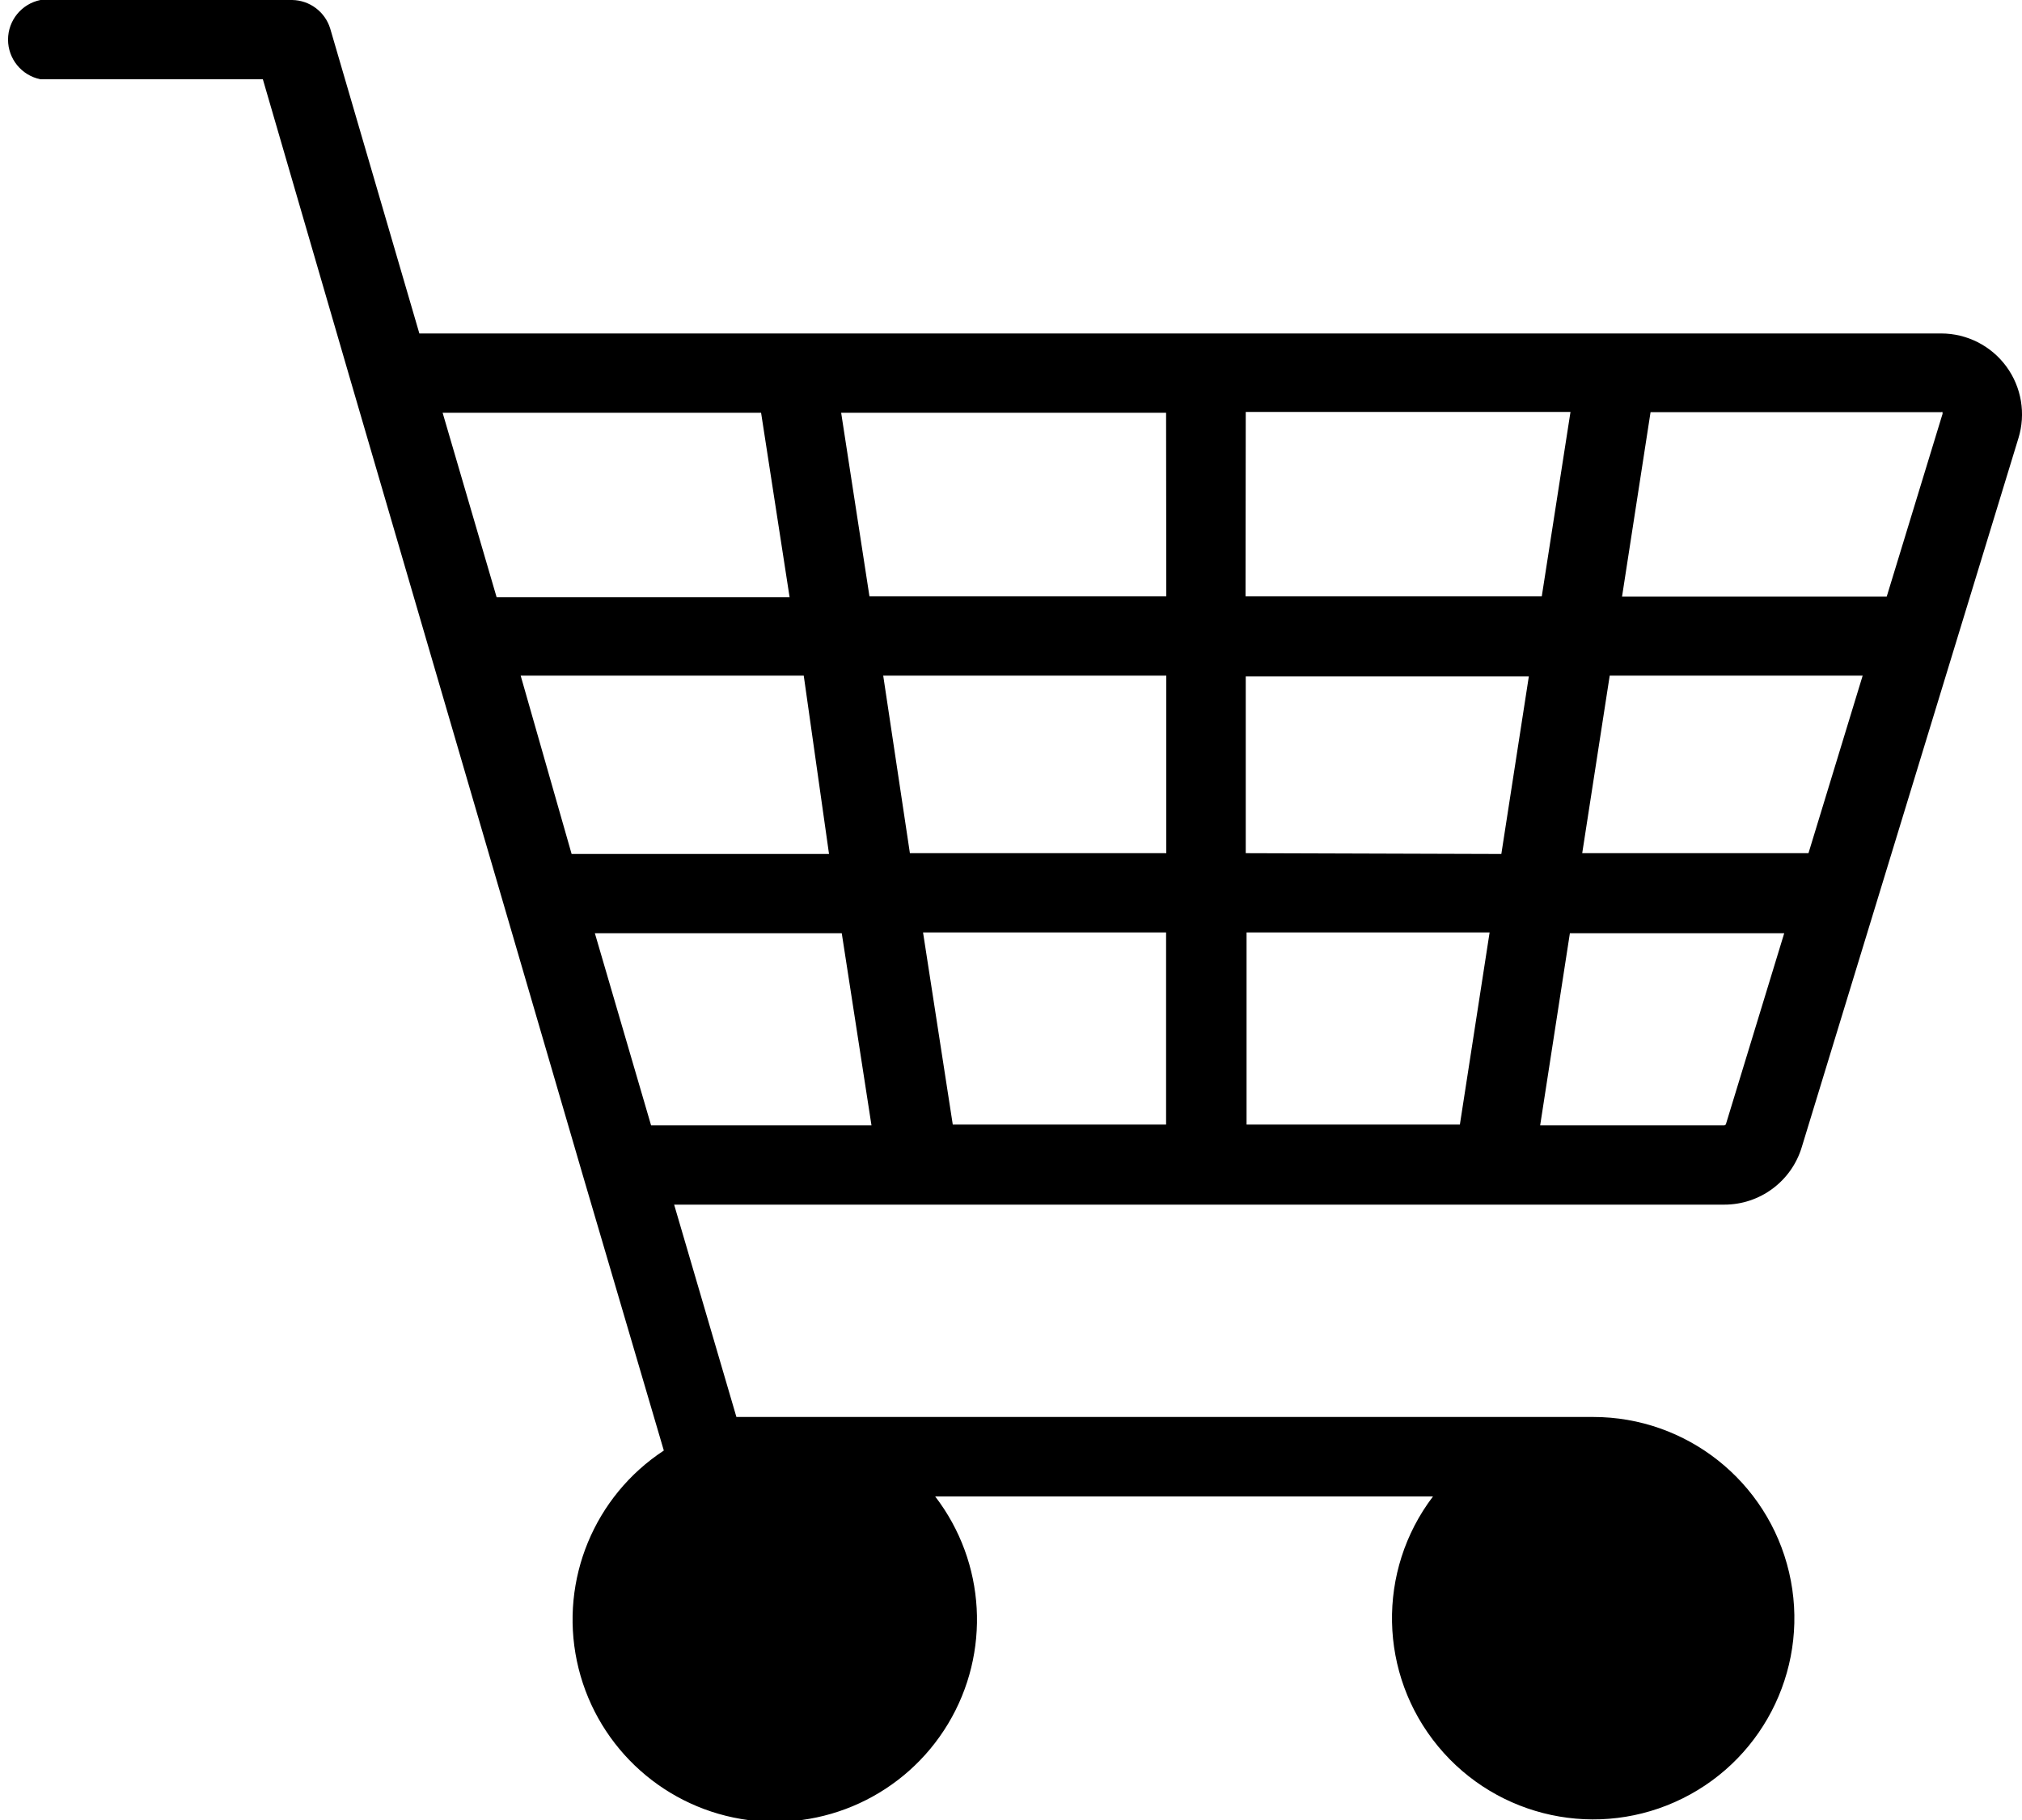
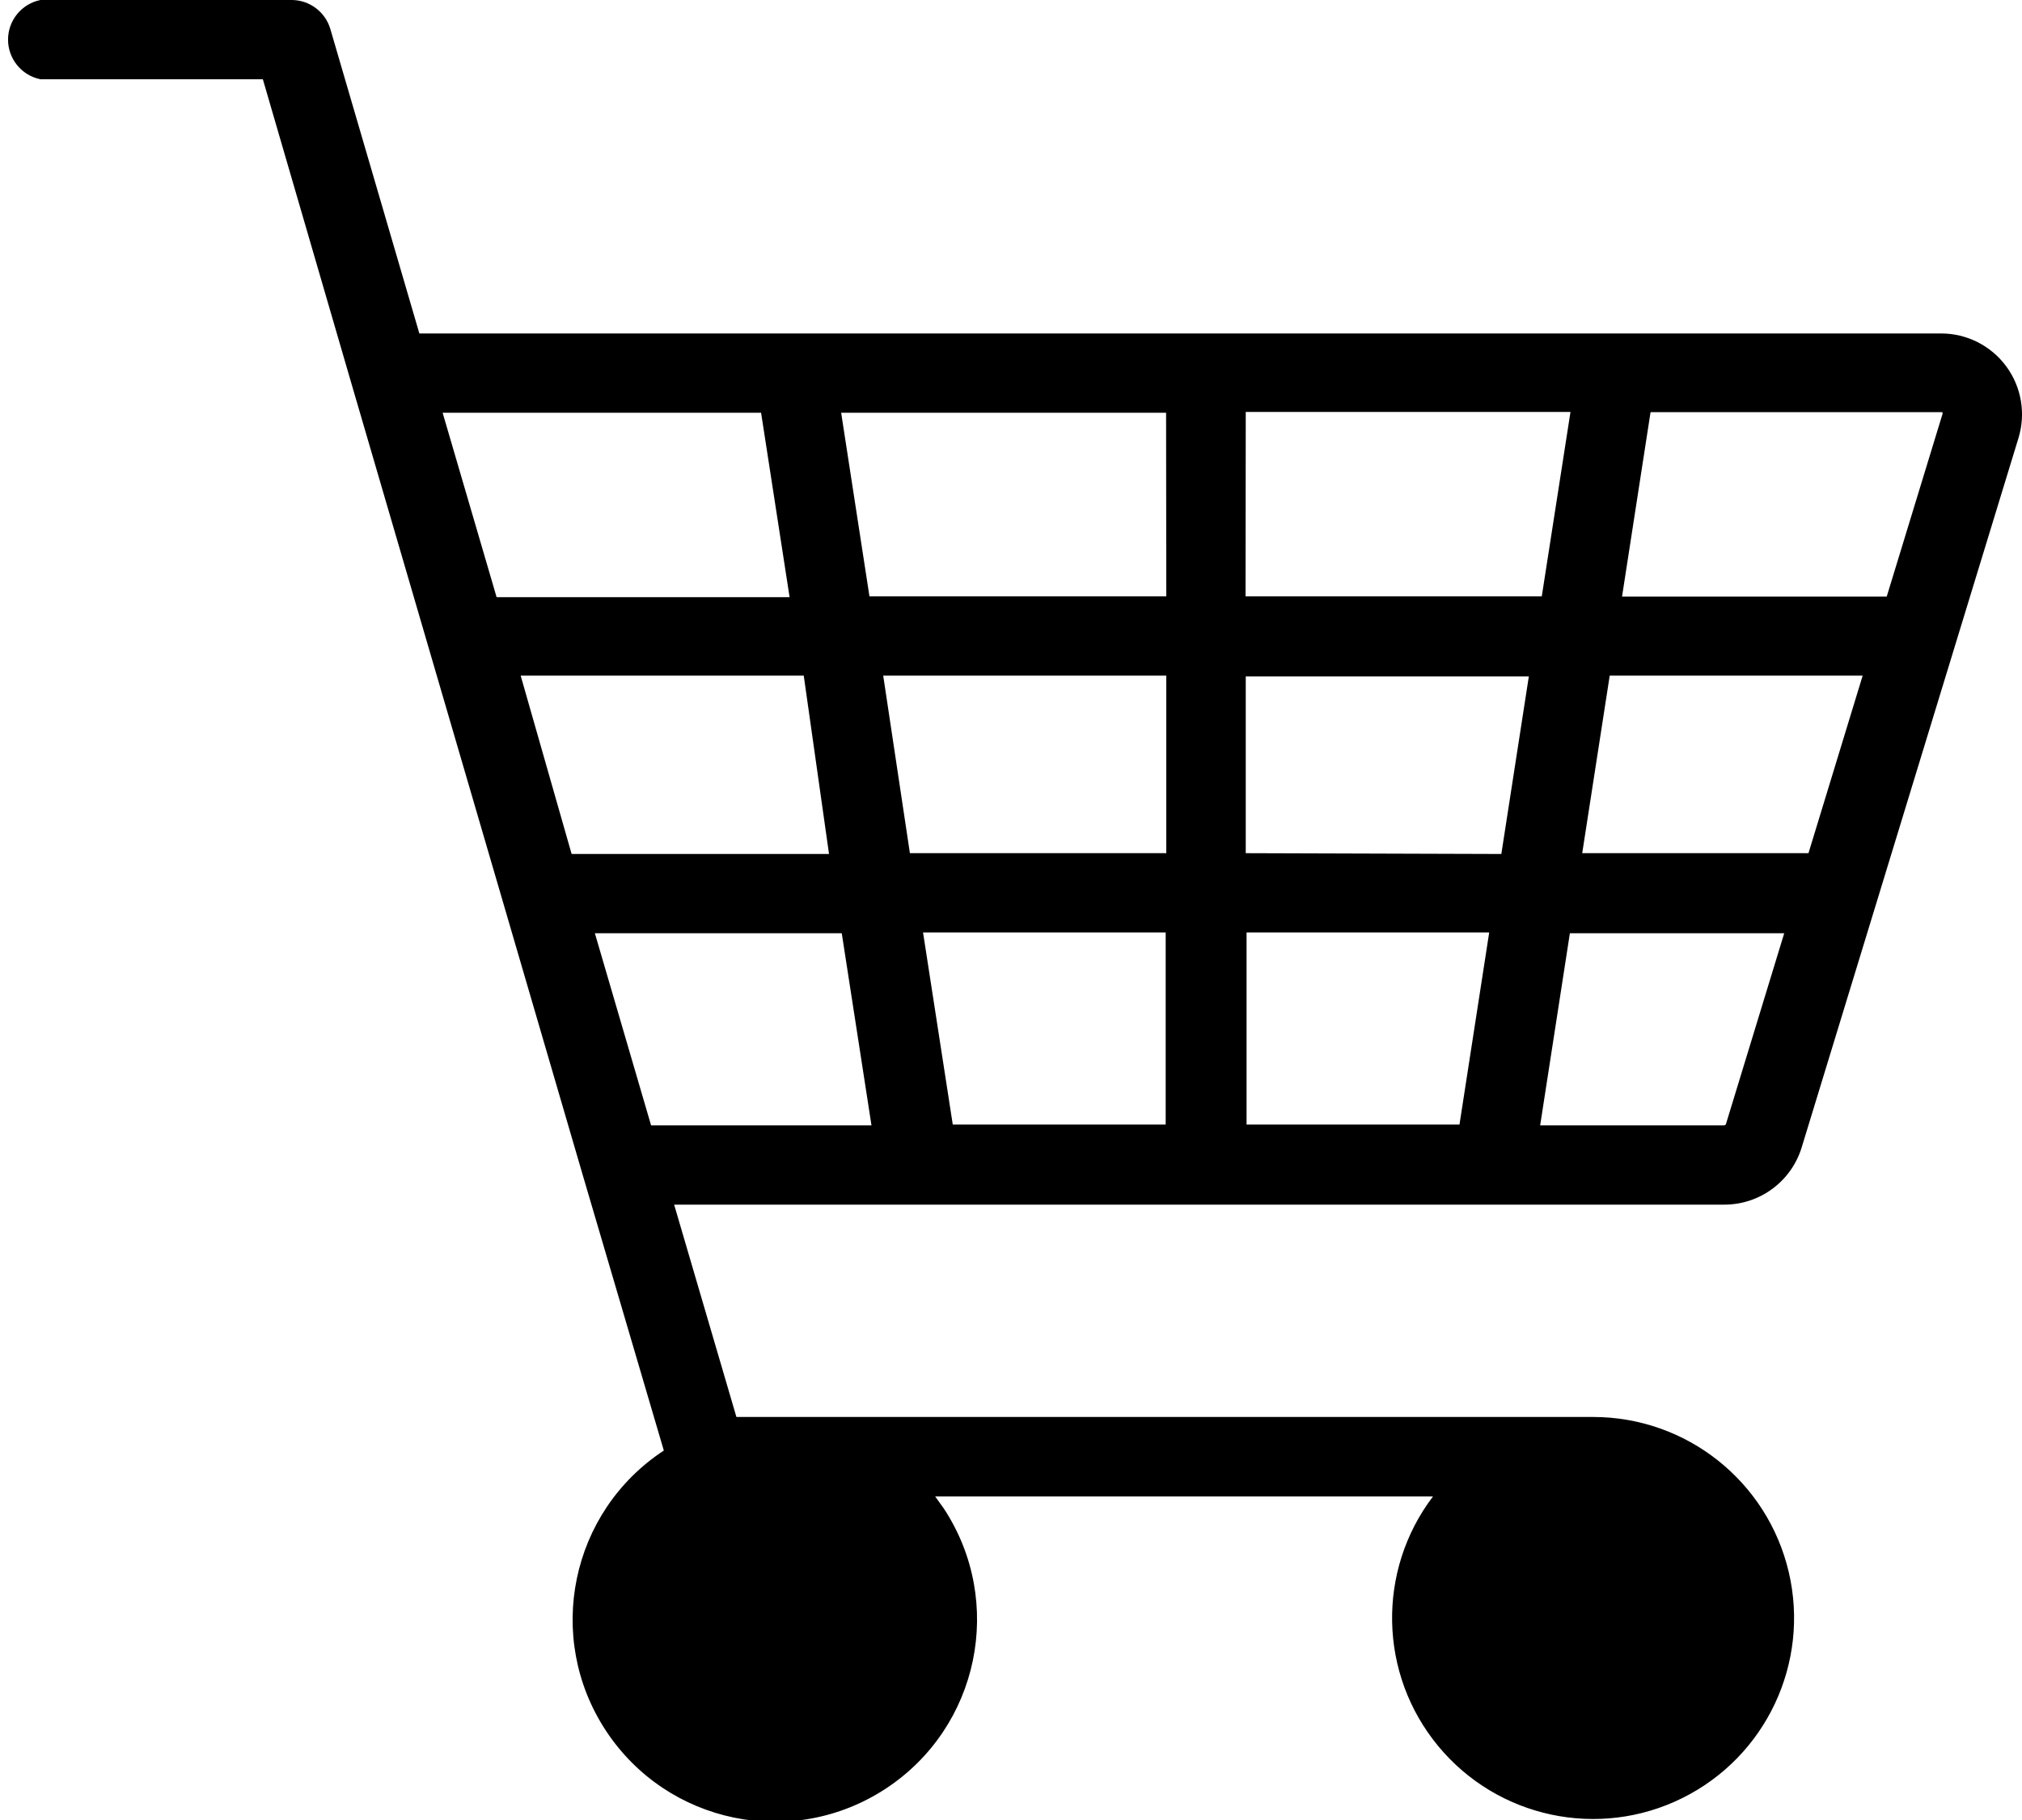
- <svg xmlns="http://www.w3.org/2000/svg" viewBox="0 0 100 90">
-   <defs>
-     <style>.cls-1{fill-rule:evenodd;}</style>
-   </defs>
+ <svg xmlns="http://www.w3.org/2000/svg" id="Layer_1" data-name="Layer 1" viewBox="0 0 100 90">
  <g id="Layer_2" data-name="Layer 2">
-     <g id="Layer_1-2" data-name="Layer 1">
-       <path class="cls-1" d="M85.36,55.58a.1.1,0,0,1-.09.07h-9.1l1.47-9.5h10.6ZM29.42,46.15H41.63l1.47,9.5H32.2Zm8.22-25.74,1.41,9.12H24.56l-2.67-9.12Zm58.42,0a.08.08,0,0,1,0,.09l-2.75,9H80.22l1.41-9.12H96a.1.1,0,0,1,.08,0Zm-16.45,13H92.12l-2.68,8.78H78.25Zm-18,8.78V33.45h14l-1.36,8.78Zm0-21.82H77.67l-1.42,9.12H61.6Zm-3.93,9.12H43L41.6,20.41H57.67Zm-14,3.92h14v8.78H45Zm-17.93,0h14L41,42.23H28.27Zm21.37,22.2-1.47-9.5H57.67v9.5Zm14.53,0v-9.5H73.67l-1.47,9.5Zm35-23.56v0l3.17-10.37A4,4,0,0,0,96,16.49H20.74L16.33,1.41A2,2,0,0,0,14.45,0H2A2,2,0,0,0,2,3.92H13L17.39,19h0l3.82,13.07h0l3.71,12.69h0l3.91,13.38h0l4,13.59A10,10,0,1,0,46.25,74H70.87a9.95,9.95,0,1,0,7.92-3.93H36.42l-3.08-10.5H85.27a4,4,0,0,0,3.84-2.85l3.65-11.94v0Z" />
+     <g id="Layer_1-2" data-name="Layer 1-2">
+       <path d="M85.36,55.58a.1.1,0,0,1-.09.07h-9.1l1.47-9.5h10.6ZM29.42,46.15H41.63l1.47,9.5H32.2Zm8.22-25.74,1.41,9.12H24.56l-2.67-9.12Zm58.42,0a.08.08,0,0,1,0,.09l-2.75,9H80.22l1.41-9.12H96.08Zm-16.45,13H92.12l-2.68,8.78H78.25Zm-18,8.78V33.45h14l-1.36,8.78Zm0-21.82H77.67l-1.42,9.12H61.6Zm-3.93,9.12H43l-1.4-9.08H57.67Zm-14,3.92h14v8.78H45Zm-17.93,0h14L41,42.23H28.27Zm21.37,22.2-1.47-9.5h12v9.5Zm14.53,0v-9.5h12l-1.47,9.5Zm35-23.56h0l3.17-10.37A4,4,0,0,0,96,16.49H20.74L16.33,1.41A2,2,0,0,0,14.45,0H2A2,2,0,0,0,2,3.92H13L17.39,19h0l3.82,13.07h0l3.71,12.69h0l3.91,13.38h0l4,13.59A10,10,0,1,0,46.68,74.6l-.43-.6H70.87a9.94,9.94,0,1,0,7.92-3.93H36.42l-3.08-10.5H85.27a4,4,0,0,0,3.84-2.85l3.65-11.94h0Z" style="fill-rule:evenodd" />
    </g>
  </g>
</svg>
